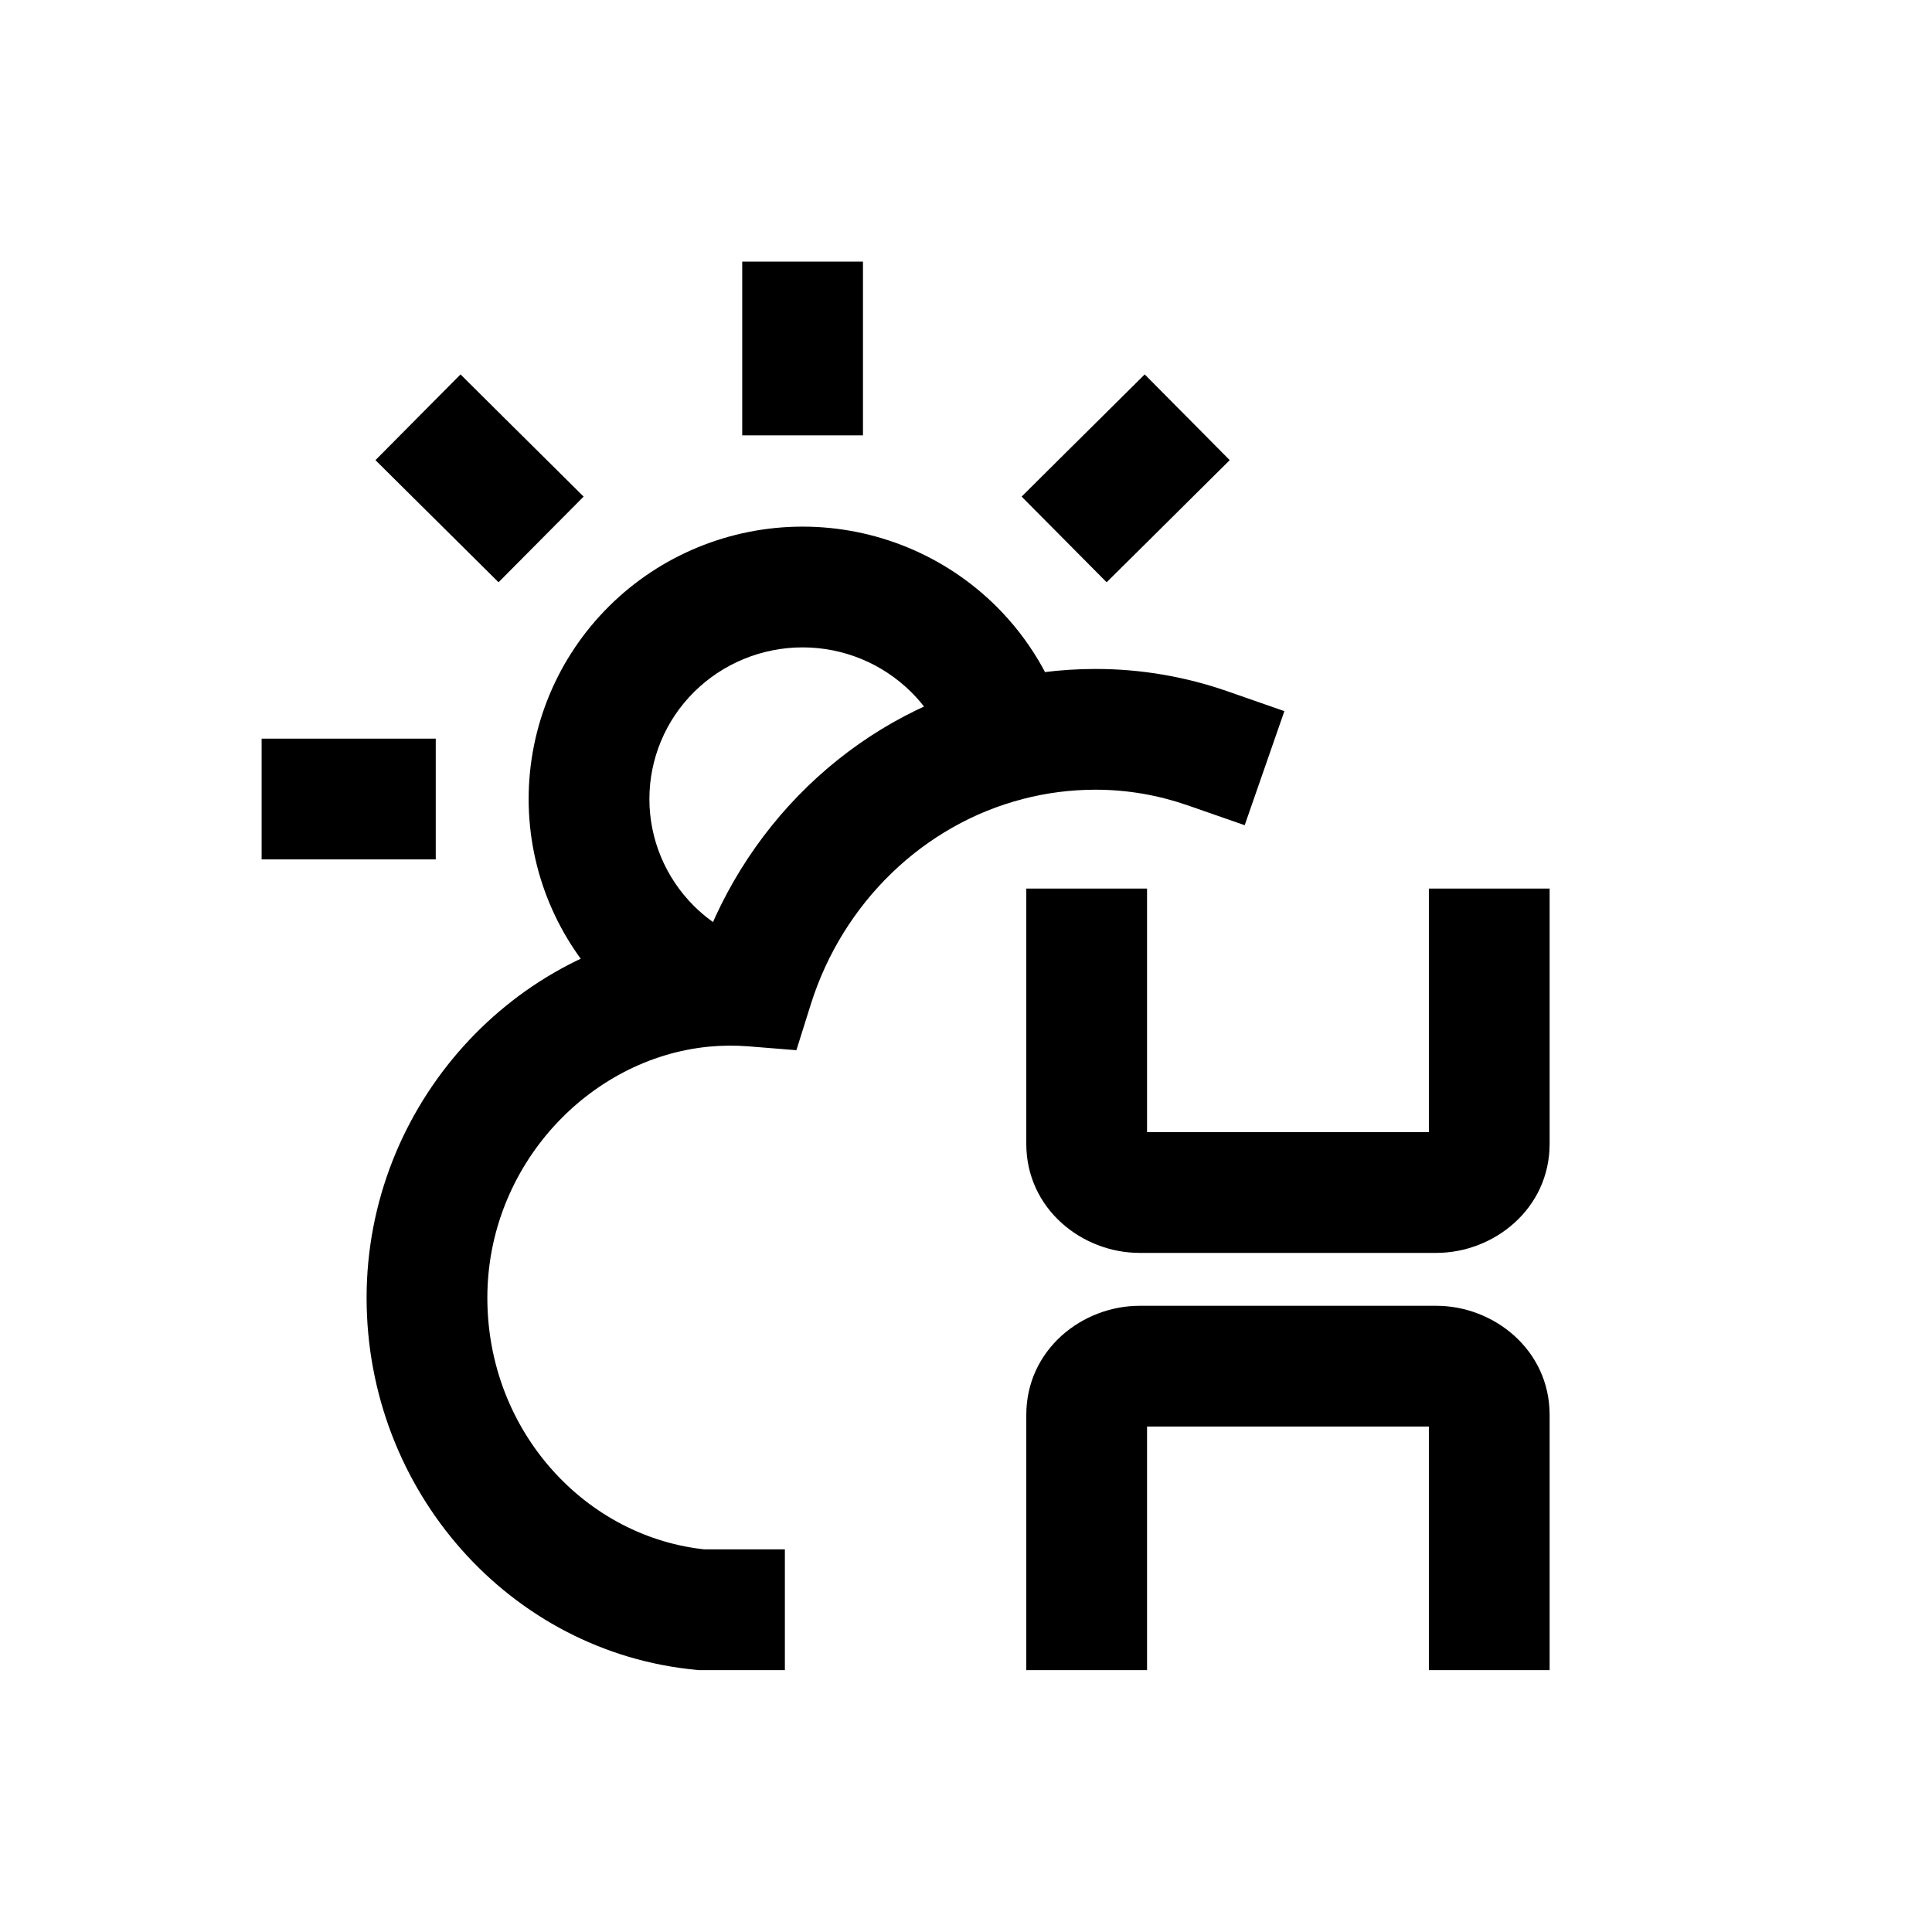
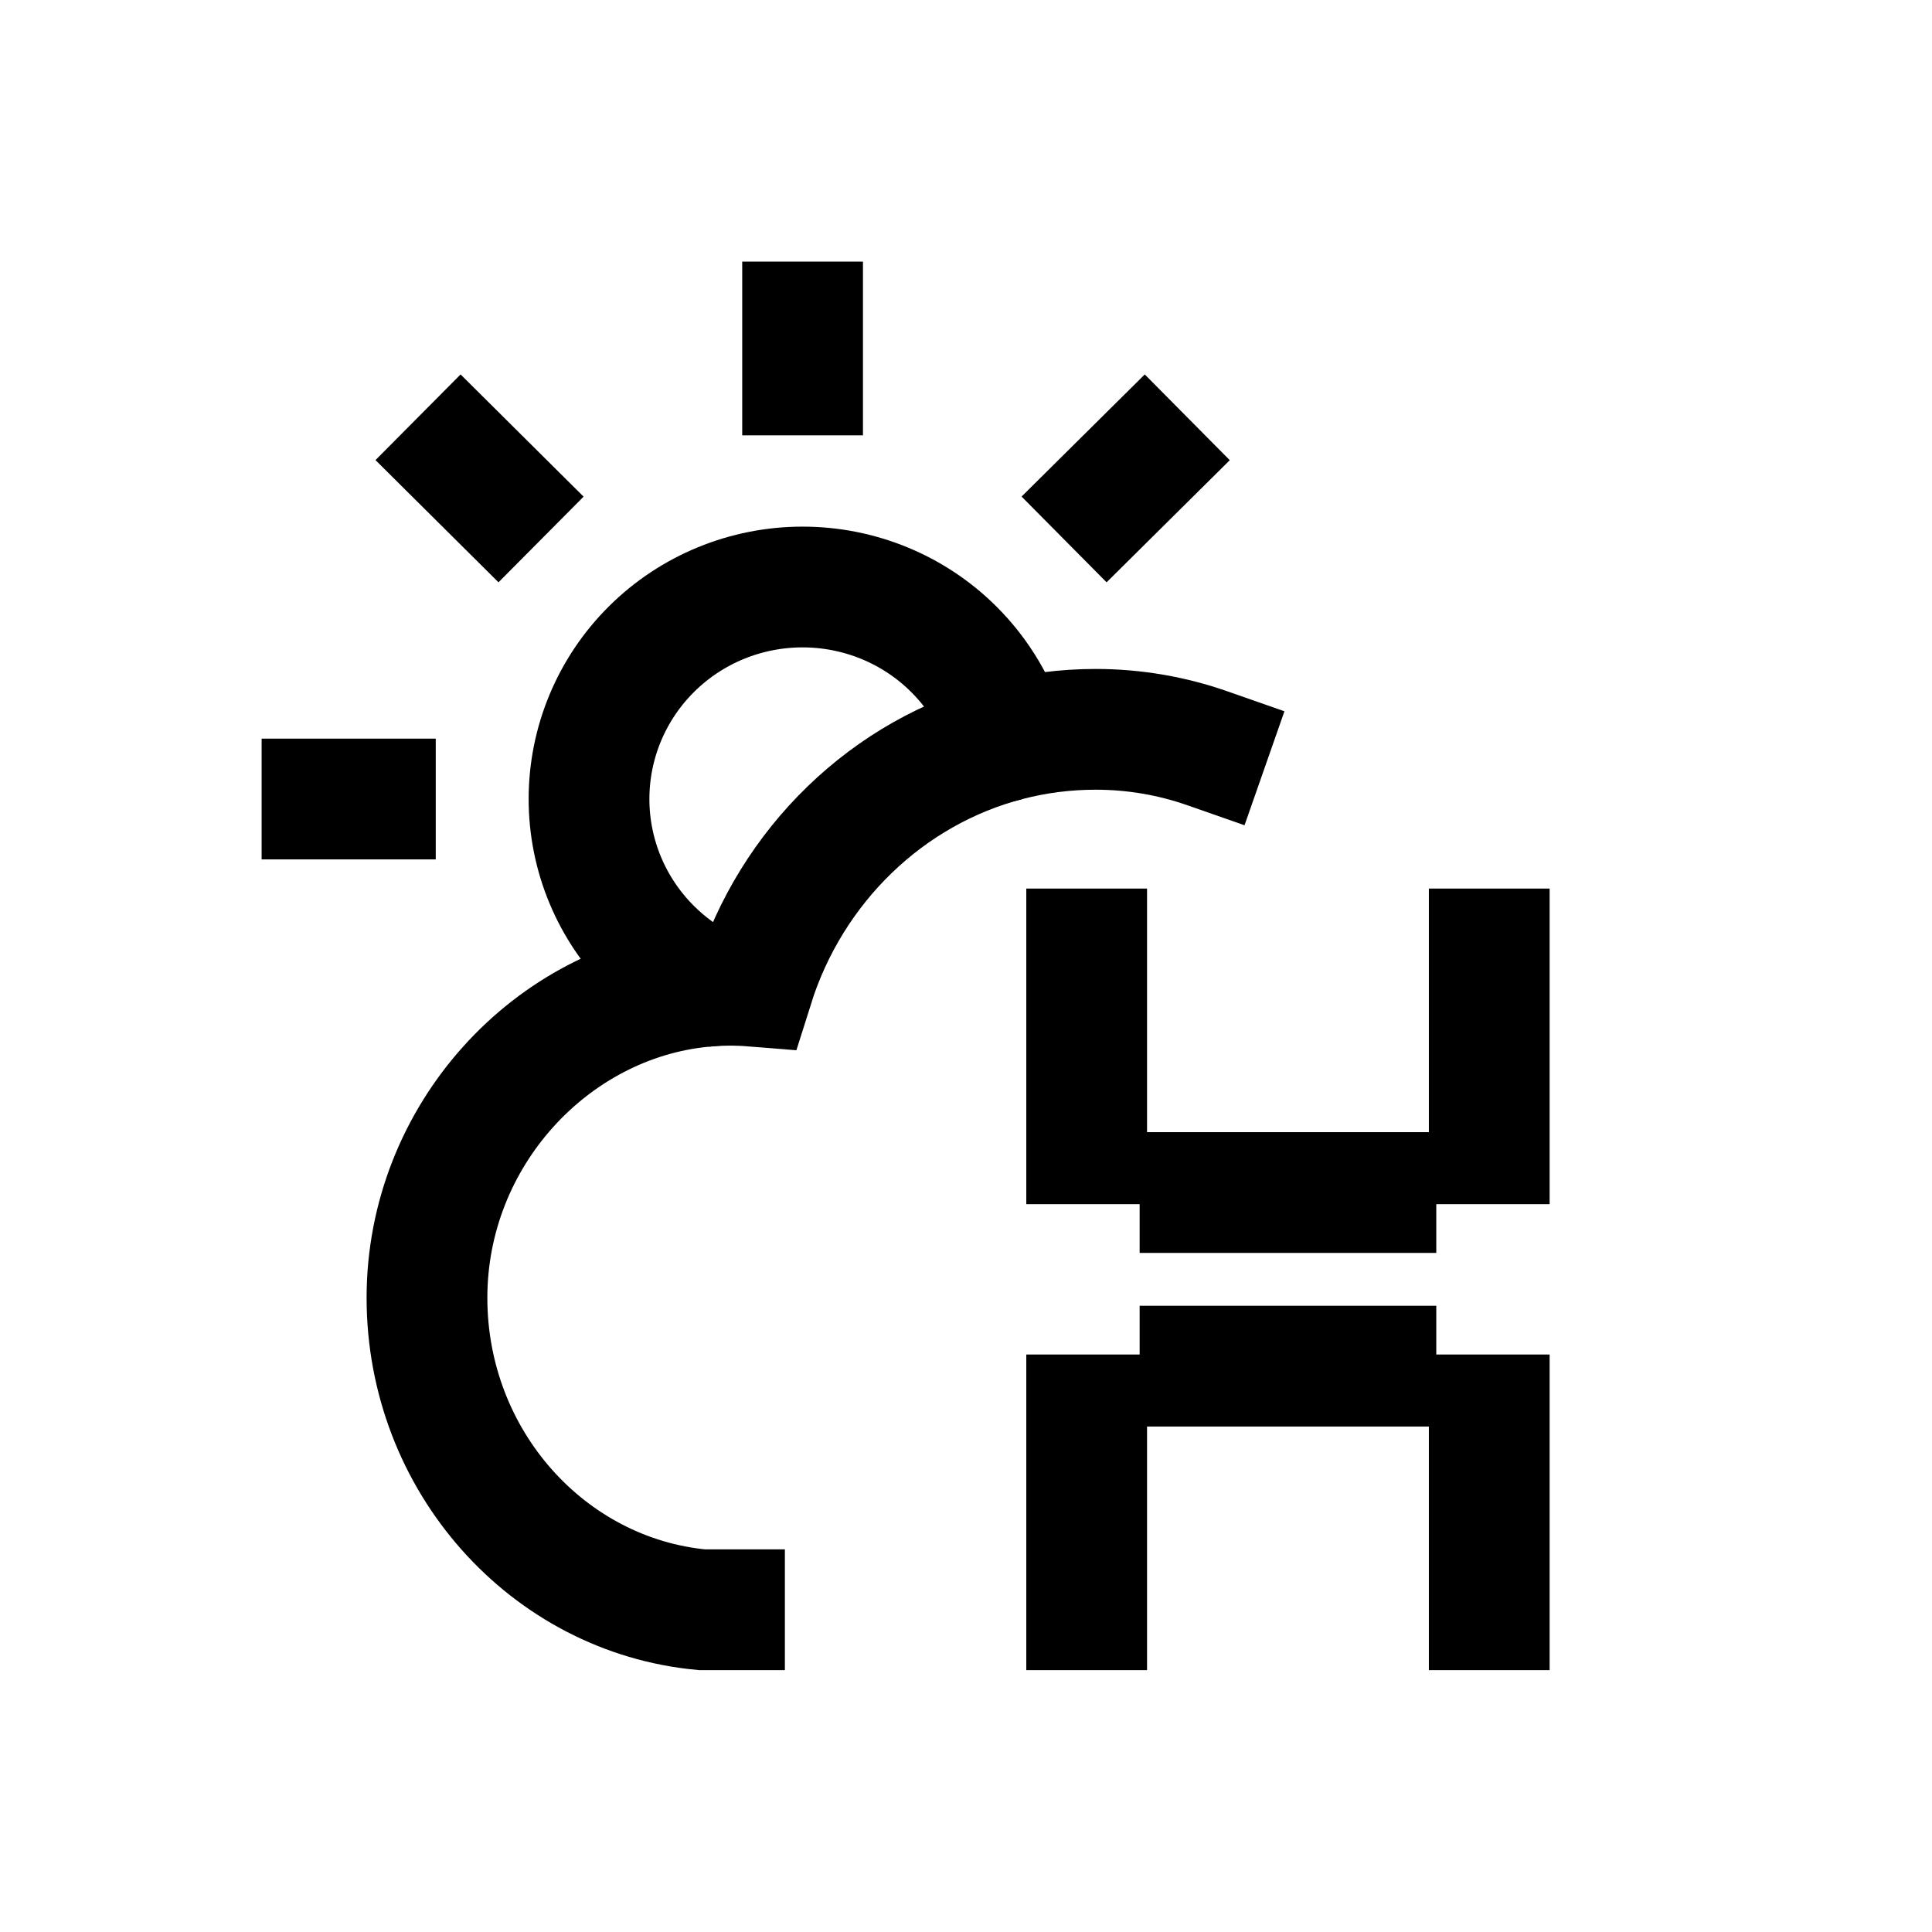
<svg xmlns="http://www.w3.org/2000/svg" width="24" height="24" viewBox="0 0 24 24" fill="none">
-   <path d="M12.749 19.997V20.747H14.249V19.997H13.499H12.749ZM17.75 19.997V20.747H19.25V19.997H18.5H17.75ZM19.25 11.788V11.038H17.75V11.788H18.5H19.25ZM14.249 11.788V11.038H12.749V11.788H13.499H14.249ZM13.61 9.06V8.31H13.61L13.61 9.06ZM8.722 19.997L8.653 20.744L8.688 20.747H8.722V19.997ZM5.304 16.122L4.554 16.122V16.122H5.304ZM9.357 12.251L9.297 12.998L9.893 13.046L10.072 12.476L9.357 12.251ZM7.317 9.926H6.567H7.317ZM8.094 11.788L7.566 12.32L8.094 11.788ZM11.846 8.063L11.318 8.596V8.596L11.846 8.063ZM9.97 7.292V6.542V7.292ZM4 9.176H3.25V10.676H4V9.926V9.176ZM4.663 10.676H5.413V9.176H4.663V9.926V10.676ZM10.72 4V3.25H9.22V4H9.97H10.72ZM9.22 4.658V5.408H10.72V4.658H9.97H9.22ZM6.253 5.18L5.721 4.651L4.664 5.716L5.196 6.244L5.725 5.712L6.253 5.18ZM5.661 6.705L6.193 7.233L7.25 6.169L6.717 5.64L6.189 6.173L5.661 6.705ZM14.744 6.244L15.276 5.716L14.22 4.651L13.687 5.18L14.216 5.712L14.744 6.244ZM13.223 5.64L12.691 6.169L13.747 7.233L14.28 6.705L13.751 6.173L13.223 5.64ZM12.521 9.199L12.708 9.925L12.521 9.199ZM9 20.747H9.75V19.247H9V19.997V20.747ZM14.753 10.004L15.462 10.251L15.955 8.834L15.247 8.587L15 9.296L14.753 10.004ZM13.499 19.997H14.249V17.576H13.499H12.749V19.997H13.499ZM13.499 17.576H14.249C14.249 17.638 14.22 17.681 14.199 17.701C14.179 17.719 14.162 17.721 14.157 17.721V16.971V16.221C13.439 16.221 12.749 16.77 12.749 17.576H13.499ZM14.157 16.971V17.721H17.842V16.971V16.221H14.157V16.971ZM17.842 16.971V17.721C17.837 17.721 17.82 17.719 17.8 17.701C17.779 17.681 17.75 17.638 17.75 17.576H18.5H19.25C19.25 16.77 18.559 16.221 17.842 16.221V16.971ZM18.5 17.576H17.75V19.997H18.5H19.25V17.576H18.5ZM18.5 11.788H17.75V14.209H18.5H19.25V11.788H18.5ZM18.5 14.209H17.75C17.75 14.147 17.779 14.104 17.8 14.085C17.82 14.066 17.837 14.064 17.842 14.064V14.814V15.564C18.559 15.564 19.25 15.015 19.25 14.209H18.5ZM17.842 14.814V14.064H14.157V14.814V15.564H17.842V14.814ZM14.157 14.814V14.064C14.162 14.064 14.179 14.066 14.199 14.085C14.22 14.104 14.249 14.147 14.249 14.209H13.499H12.749C12.749 15.015 13.439 15.564 14.157 15.564V14.814ZM13.499 14.209H14.249V11.788H13.499H12.749V14.209H13.499ZM8.722 19.997L8.792 19.251C7.279 19.11 6.054 17.779 6.054 16.122H5.304H4.554C4.554 18.517 6.333 20.528 8.653 20.744L8.722 19.997ZM7.317 9.926H6.567C6.567 10.825 6.927 11.686 7.566 12.32L8.094 11.788L8.622 11.256C8.266 10.902 8.067 10.423 8.067 9.926H7.317ZM11.846 8.063L12.375 7.531C11.736 6.897 10.871 6.542 9.97 6.542V7.292V8.042C10.477 8.042 10.961 8.242 11.318 8.596L11.846 8.063ZM9.97 7.292V6.542C9.069 6.542 8.204 6.897 7.566 7.531L8.094 8.063L8.622 8.596C8.979 8.242 9.464 8.042 9.97 8.042V7.292ZM8.094 8.063L7.566 7.531C6.927 8.165 6.567 9.026 6.567 9.926H7.317H8.067C8.067 9.428 8.266 8.949 8.622 8.596L8.094 8.063ZM4 9.926V10.676H4.663V9.926V9.176H4V9.926ZM9.97 4H9.22V4.658H9.97H10.72V4H9.97ZM5.725 5.712L5.196 6.244L5.661 6.705L6.189 6.173L6.717 5.64L6.253 5.18L5.725 5.712ZM14.216 5.712L13.687 5.18L13.223 5.64L13.751 6.173L14.28 6.705L14.744 6.244L14.216 5.712ZM8.094 11.788L7.566 12.32C7.81 12.562 8.087 12.764 8.386 12.92L8.733 12.256L9.081 11.591C8.913 11.503 8.758 11.391 8.622 11.256L8.094 11.788ZM5.304 16.122L6.054 16.122C6.054 14.484 7.315 13.146 8.806 13.002L8.733 12.256L8.661 11.509C6.389 11.729 4.554 13.725 4.554 16.122L5.304 16.122ZM8.733 12.256L8.806 13.002C8.967 12.987 9.131 12.985 9.297 12.998L9.357 12.251L9.416 11.503C9.161 11.483 8.909 11.485 8.661 11.509L8.733 12.256ZM12.521 9.199L13.241 8.99C13.083 8.443 12.787 7.94 12.375 7.531L11.846 8.063L11.318 8.596C11.548 8.824 11.712 9.104 11.8 9.407L12.521 9.199ZM9.357 12.251L10.072 12.476C10.47 11.211 11.474 10.244 12.708 9.925L12.521 9.199L12.333 8.472C10.577 8.927 9.189 10.287 8.641 12.025L9.357 12.251ZM12.521 9.199L12.708 9.925C12.996 9.85 13.298 9.81 13.61 9.81L13.61 9.06L13.61 8.31C13.17 8.31 12.742 8.366 12.333 8.472L12.521 9.199ZM9 19.997V19.247H8.722V19.997V20.747H9V19.997ZM13.61 9.06V9.81C14.009 9.81 14.393 9.879 14.753 10.004L15 9.296L15.247 8.587C14.732 8.408 14.182 8.31 13.61 8.31V9.06Z" fill="black" />
+   <path d="M13.499 17.576L13.499 19.997M18.5 19.997L18.5 17.576M18.5 14.209L18.5 11.788M13.499 11.788L13.499 14.209M4.663 9.926L4 9.926M9.97 4.658L9.97 4M6.189 6.173L5.725 5.712M13.751 6.173L14.216 5.712M8.733 12.256C6.852 12.437 5.304 14.105 5.304 16.122C5.304 18.148 6.806 19.819 8.722 19.997L9 19.997M15 9.296C14.563 9.143 14.096 9.06 13.61 9.06C13.234 9.06 12.869 9.108 12.521 9.198" stroke="black" stroke-width="1.5" stroke-linecap="square" />
+   <path d="M17.842 16.971L14.157 16.971M14.157 14.814L17.842 14.814M8.733 12.256C8.5 12.134 8.284 11.977 8.094 11.788C7.596 11.294 7.317 10.624 7.317 9.926C7.317 9.227 7.596 8.557 8.094 8.063C8.591 7.569 9.266 7.292 9.97 7.292C10.674 7.292 11.349 7.569 11.846 8.063C12.167 8.382 12.397 8.773 12.521 9.198M12.521 9.198C11.026 9.585 9.829 10.749 9.357 12.251C9.146 12.234 8.938 12.236 8.733 12.256" stroke="black" stroke-width="1.5" />
</svg>
